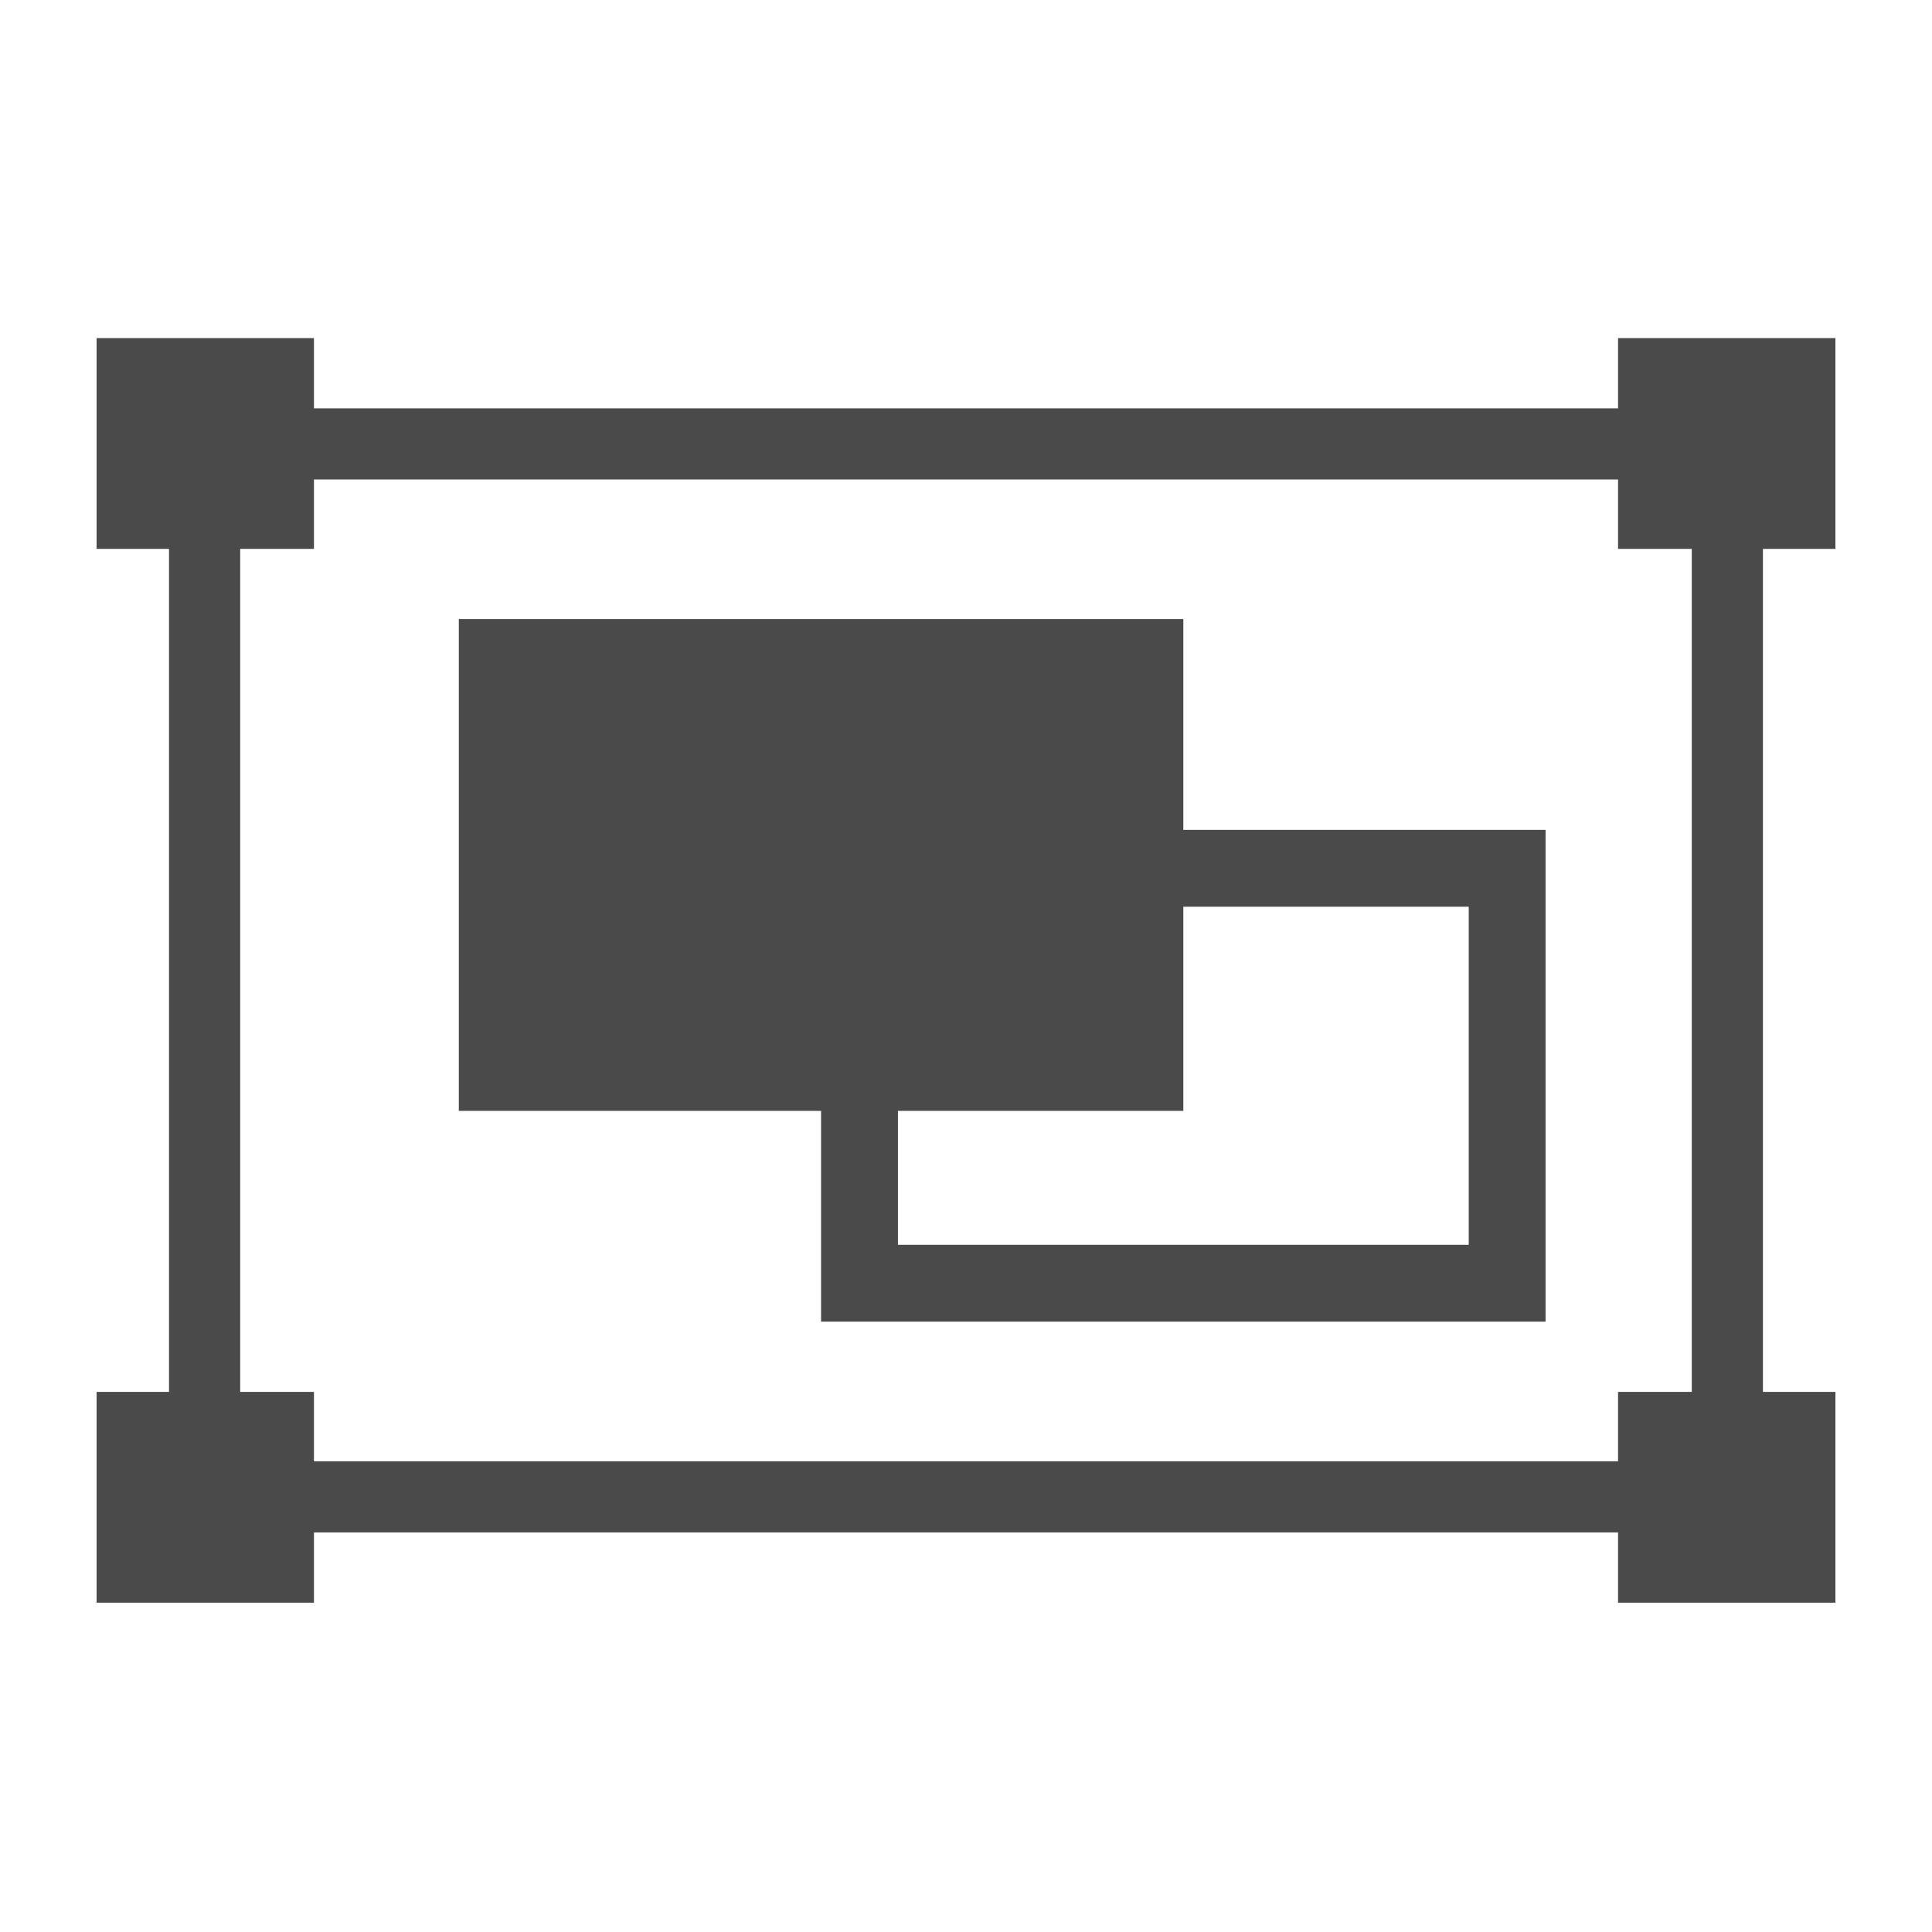
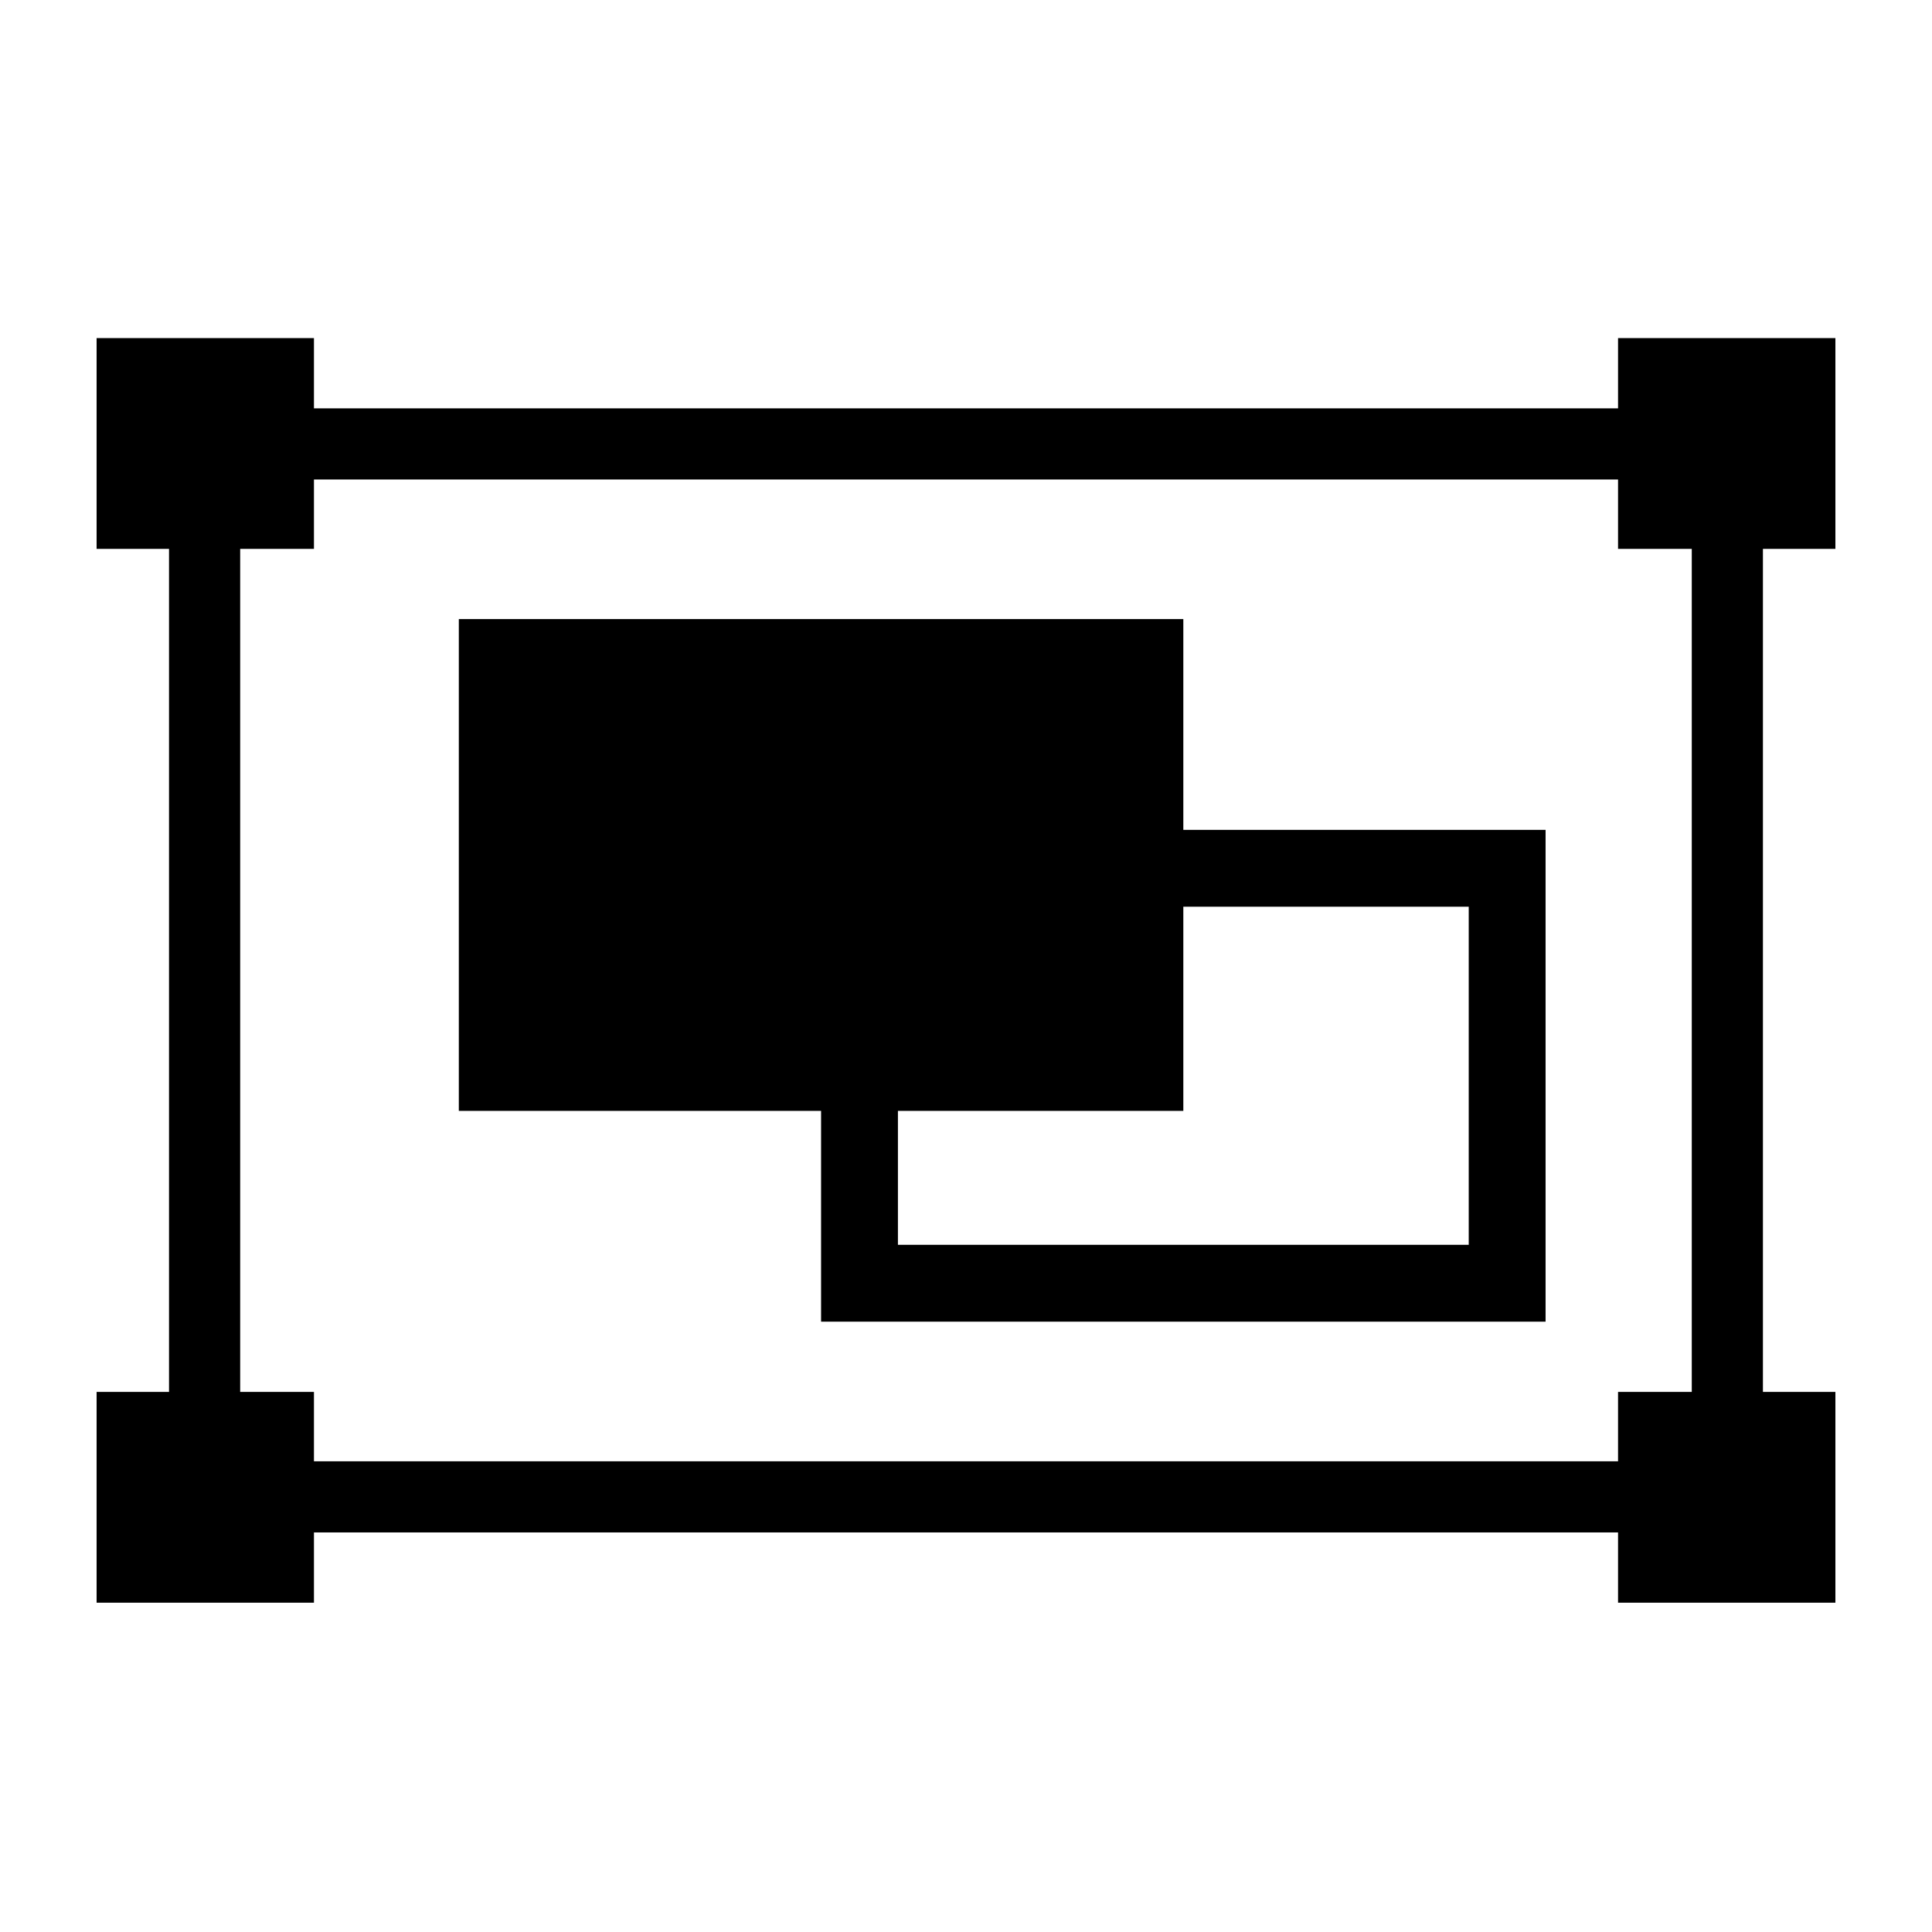
- <svg xmlns="http://www.w3.org/2000/svg" width="40" height="40">
+ <svg xmlns="http://www.w3.org/2000/svg" viewBox="0 0 40 40">
  <g fill-rule="nonzero" fill="none">
-     <path stroke="#4A4A4A" stroke-width="1.473" d="M4.236 9.191h31.527v21.8H4.236z" />
-     <path fill="#4A4A4A" d="M2 7h4.5v4.364H2zM33.5 7H38v4.364h-4.5zM33.5 28.818H38v4.364h-4.5zM2 28.818h4.5v4.364H2z" />
-     <g stroke="#4A4A4A" stroke-width="1.591">
-       <path fill="#4A4A4A" d="M10.295 13.613h13.409v8.591H10.295z" />
+     <path stroke="currentColor" stroke-width="1.473" d="M4.236 9.191h31.527v21.8H4.236z" />
+     <path fill="currentColor" d="M2 7h4.5v4.364H2zM33.5 7H38v4.364h-4.5zM33.5 28.818H38v4.364h-4.5zM2 28.818h4.5v4.364H2z" />
+     <g stroke="currentColor" stroke-width="1.591">
+       <path fill="currentColor" d="M10.295 13.613h13.409v8.591H10.295z" />
      <path d="M17.795 17.977h13.409v8.591H17.795z" />
    </g>
  </g>
</svg>
